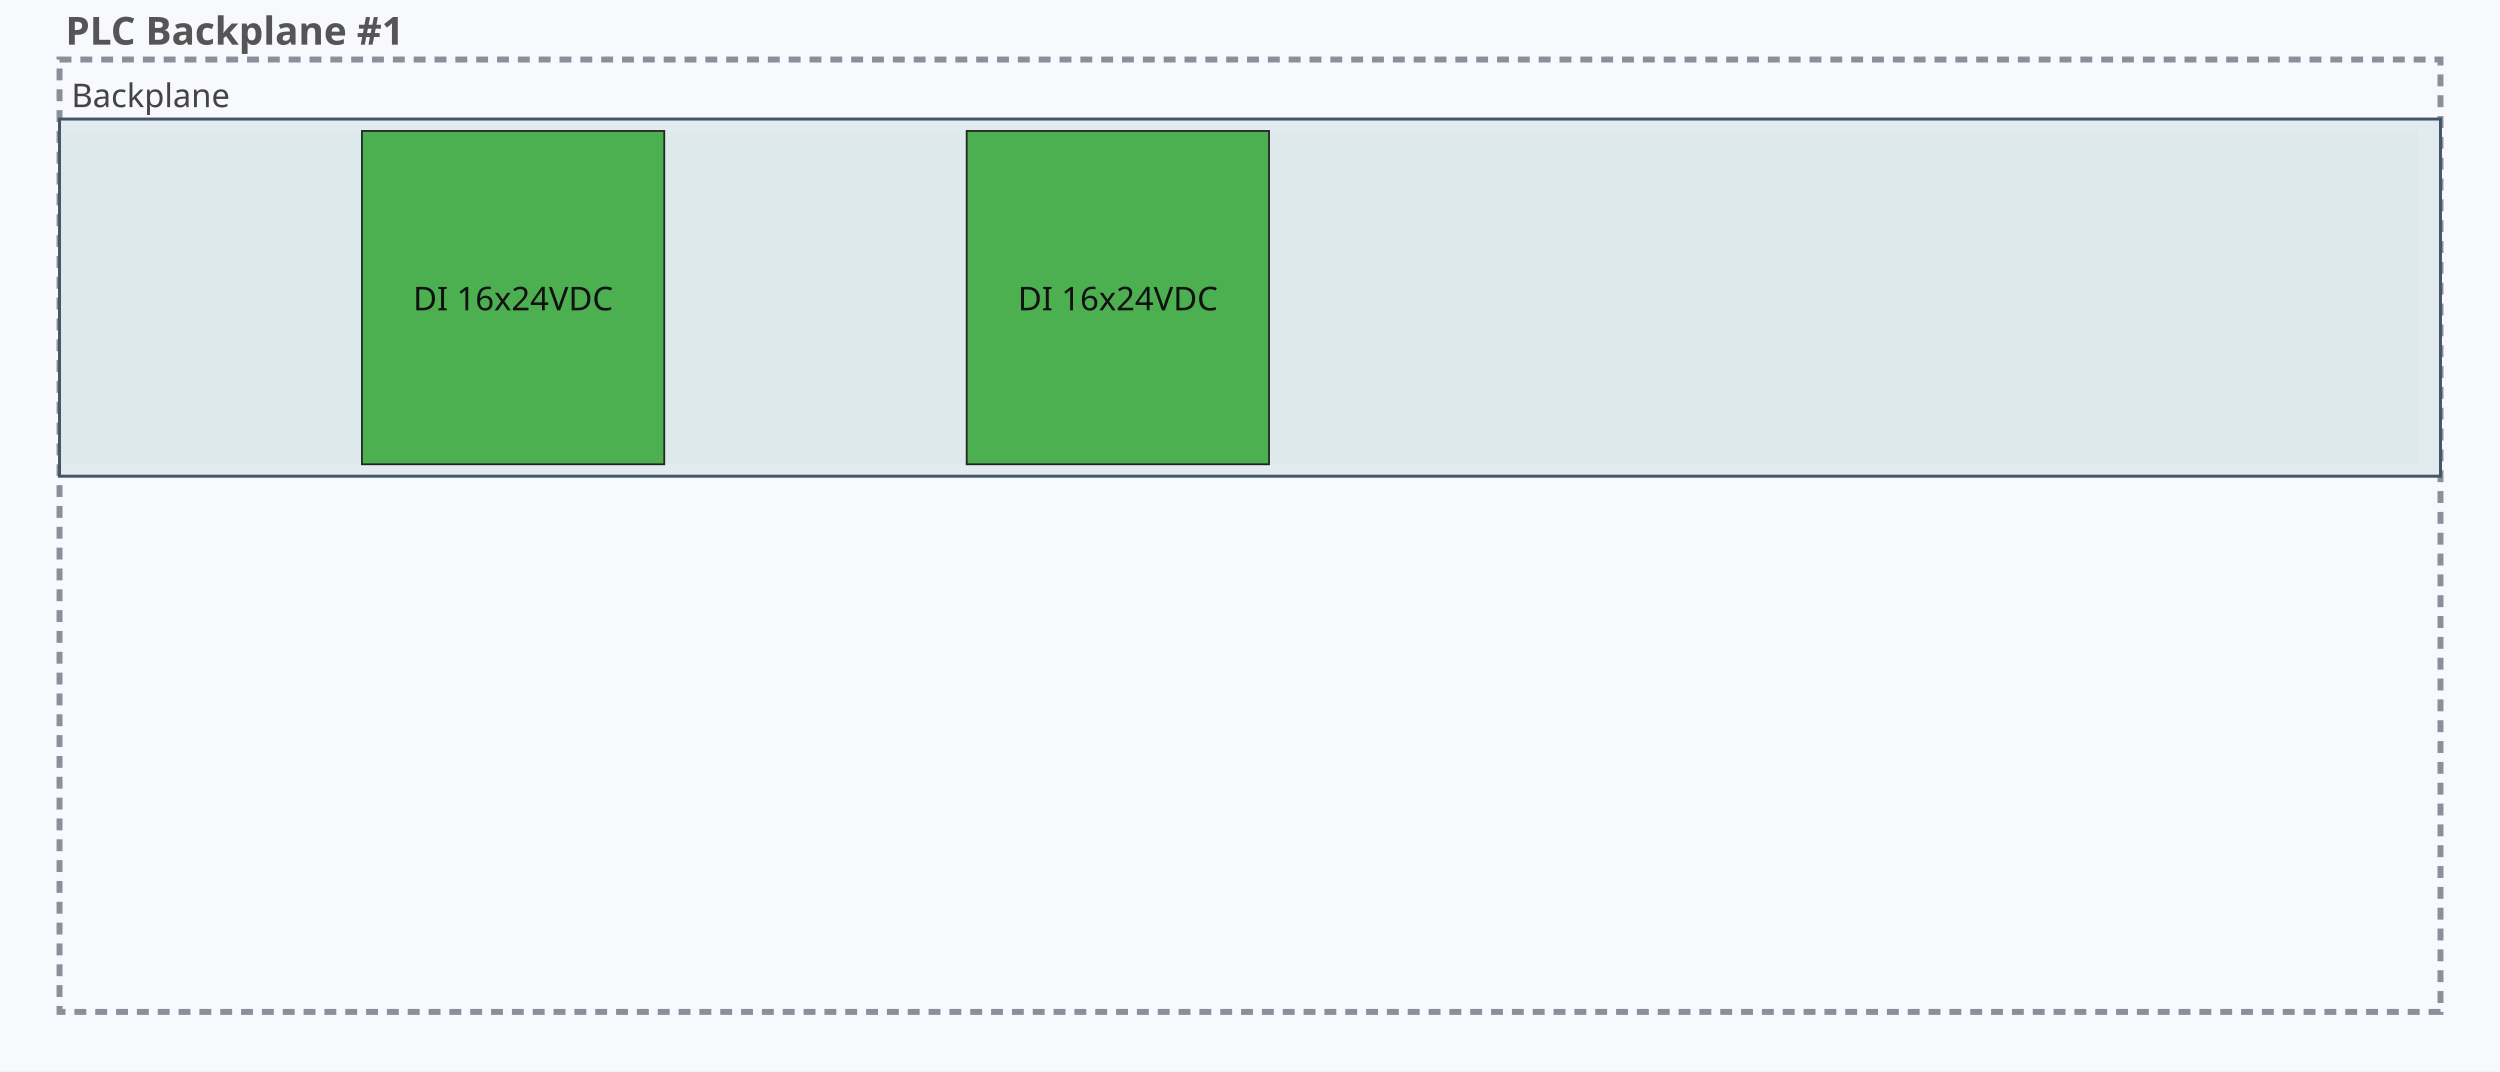
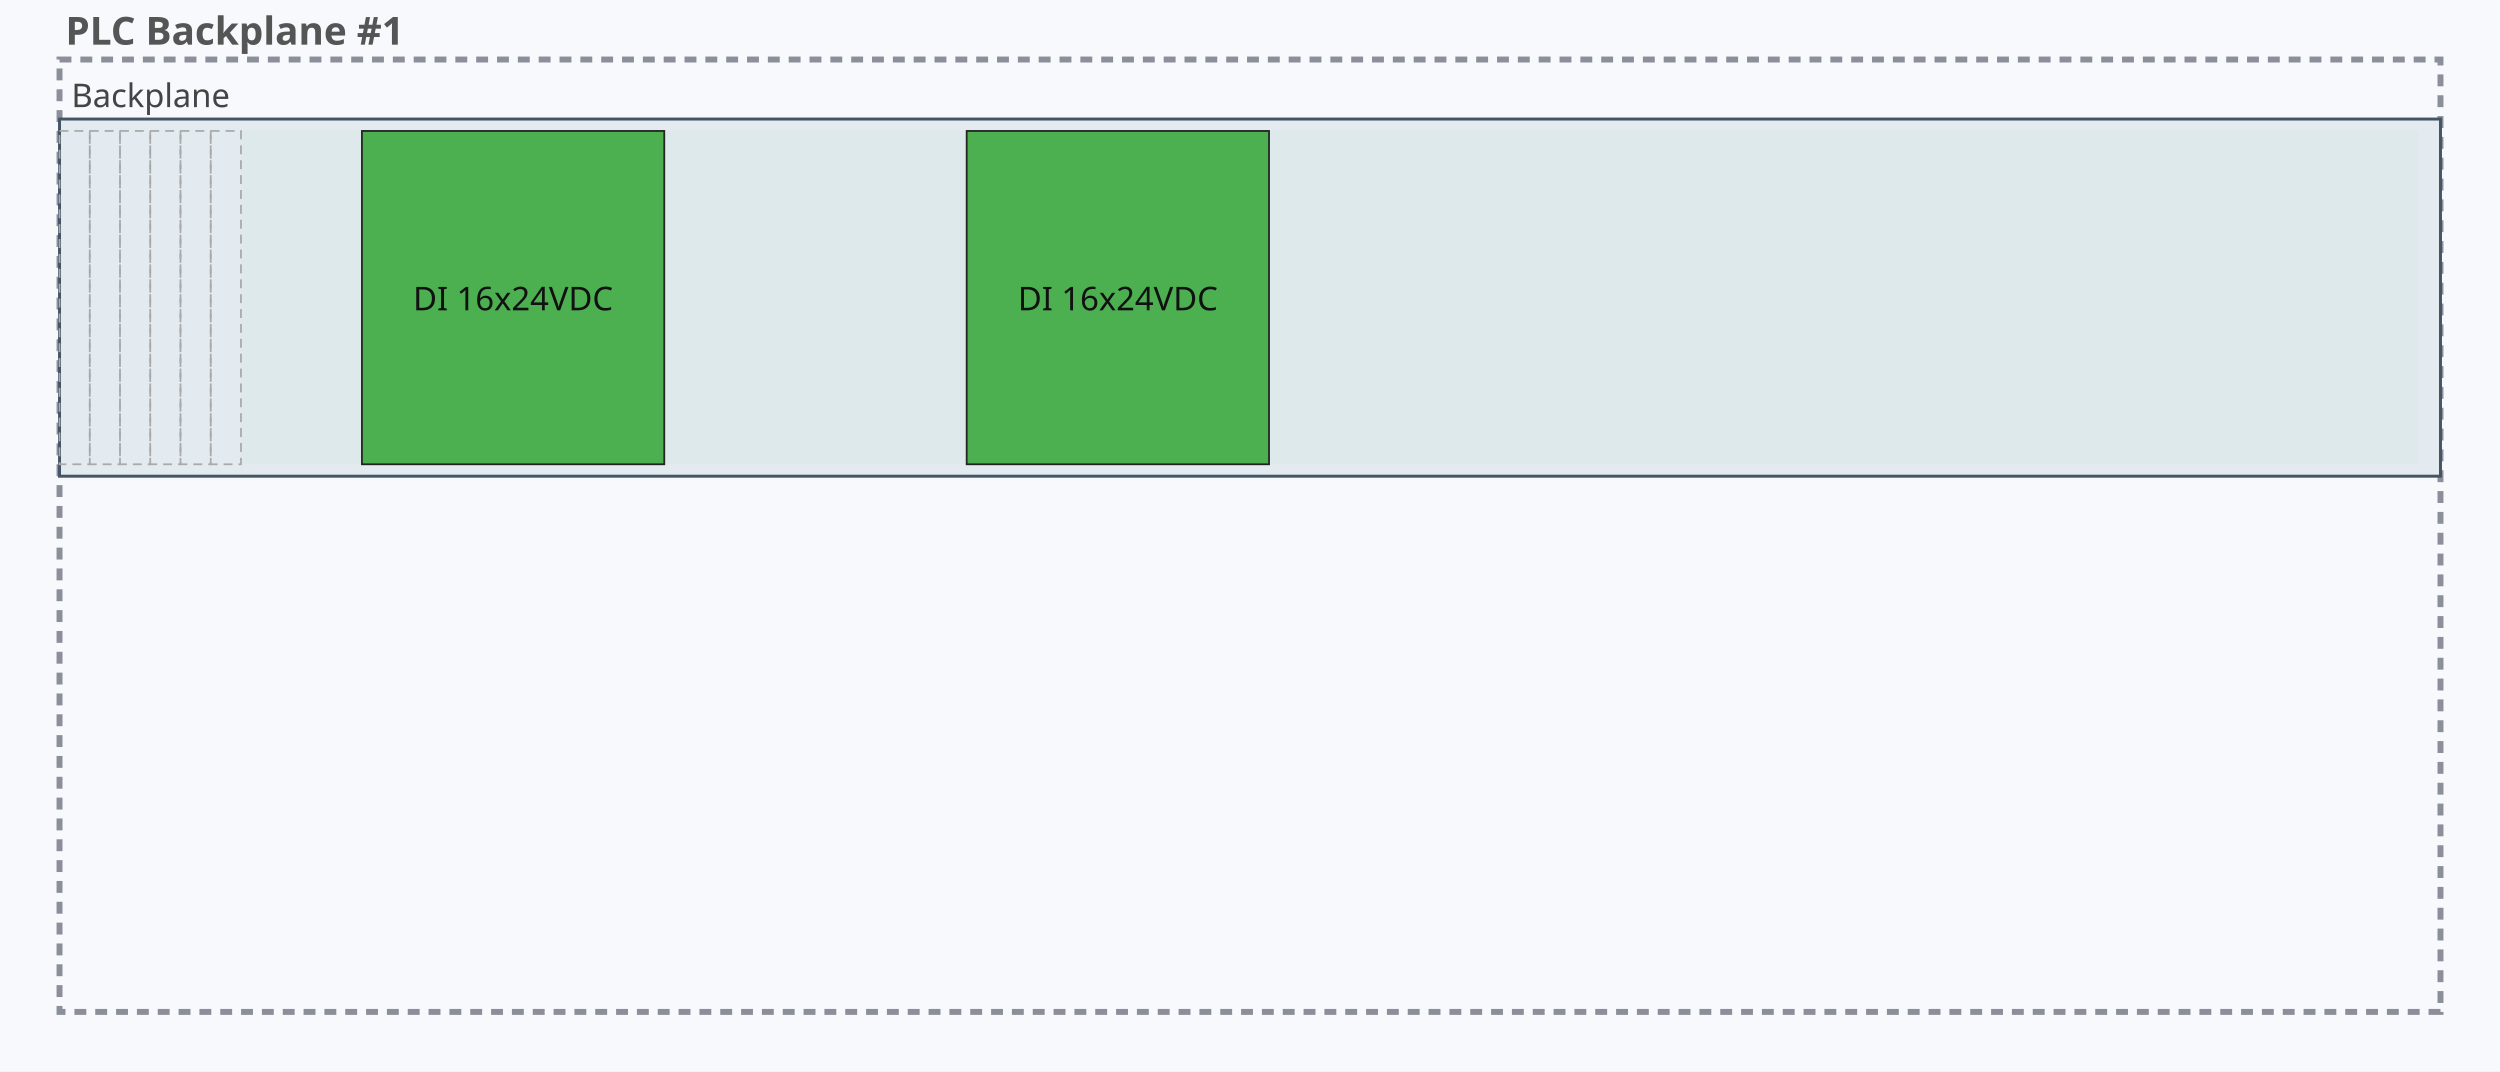
<svg xmlns="http://www.w3.org/2000/svg" xmlns:xlink="http://www.w3.org/1999/xlink" baseProfile="full" height="360.0" version="1.1" viewBox="0,0,840.0,360.0" width="840.0">
  <defs>
    <style type="text/css">
/* Light theme (default) */
.svg-bg { fill: #f8f9fc; }
.cabinet-outline { fill: none; stroke: #8a8f9a; stroke-width: 2; stroke-dasharray: 4 3; }
.cabinet-label   { font: 600 13px sans-serif; fill: #555; }

.mount { stroke: #333; stroke-width: 1; }
.mount.din-rail       { fill: #c0c7d1; }
.mount.subrack        { fill: #e3ebf1; stroke: #456; }
.mount.mounting-plate { fill: #f7f6ef; stroke: #a99; stroke-dasharray: 6 3; }
.mount.busbar         { fill: #c47a2c; stroke: #6a3c10; stroke-width: 1.5; }
.mount.grid.grid-row  { fill: #d8d5c4; stroke: #6a6655; }
.mount-label          { font: 500 11px sans-serif; fill: #444; }

.slot        { stroke: #222; stroke-width: 0.6; }
.slot.empty  { fill: none; stroke: #aaa; stroke-dasharray: 3 2; }
.label       { font: 500 11px sans-serif; pointer-events: none; fill: #111; }
.label.empty { fill: #888; font-style: italic; }
.device-image-label { font: 600 11px sans-serif; pointer-events: none; }

+ /* Feature 6 (v0.5.0): highlight overlay for the live preview chip
+  * on the PlacementForm. Green dashed rectangle showing where the
+  * proposed placement will land relative to existing placements.
+  */
+ .highlight-placement {
+   fill: #00c853;
+   fill-opacity: 0.35;
+   stroke: #00c853;
+   stroke-width: 2;
+   stroke-dasharray: 4 2;
+   pointer-events: none;
+ }
+ 
/* Finding C (v0.4.0): click-to-add affordance over empty slot
 * ranges on 1D/grid mounts and the whole area of 2D mounts.
 * Nearly invisible at rest so it doesn't clutter the normal view;
 * reveals a dashed green outline on hover, matching the
 * "unclaimed / available" aesthetic from the B empty-state
 * canvas. Cursor switches to pointer so the affordance is
 * discoverable by accident.
 */
.slot.empty-slot {
  fill: rgba(129, 199, 132, 0.05);
  stroke: none;
  cursor: pointer;
}
a:hover &gt; .slot.empty-slot,
.slot.empty-slot:hover {
  fill: rgba(129, 199, 132, 0.22);
  stroke: #81c784;
  stroke-width: 1.5;
  stroke-dasharray: 3 2;
}

/* Dark theme — follows NetBox's Bootstrap dark mode via prefers-color-scheme,
 * which the embedding page propagates to &lt;object&gt; documents. */
@media (prefers-color-scheme: dark) {
  .svg-bg          { fill: #141619; }
  .cabinet-outline { stroke: #6c7078; }
  .cabinet-label   { fill: #c8ccd4; }

  .mount                { stroke: #9aa2ad; }
  .mount.din-rail       { fill: #4b5460; }
  .mount.subrack        { fill: #3b4451; stroke: #7a8696; }
  .mount.mounting-plate { fill: #2a2a26; stroke: #8a7a74; }
  .mount.busbar         { fill: #a0661f; stroke: #f5b06a; }
  .mount.grid.grid-row  { fill: #454034; stroke: #a09777; }
  .mount-label          { fill: #c8ccd4; }

  .slot        { stroke: #101114; }
  .slot.empty  { fill: none; stroke: #5a6070; }
  .label       { fill: #f3f3f3; }
  .label.empty { fill: #7a8696; }

  /* Finding C empty-slot affordance, dark-mode contrast. */
  .slot.empty-slot         { fill: rgba(129, 199, 132, 0.08); }
  a:hover &gt; .slot.empty-slot,
  .slot.empty-slot:hover   { fill: rgba(129, 199, 132, 0.3); stroke: #a5d6a7; }
}

/* Thumbnail mode — Finding E, v0.4.0.
 *
 * When CabinetLayoutSVG is constructed with `thumbnail=True`, the root
 * &lt;svg&gt; element gets `class="thumbnail"`. These rules then apply to
 * diminish the rendering so users understand it's a preview, not a
 * live click target.
 *
 * Used by the rack elevation monkey-patch so the embedded cabinet
 * interior inside a rack U slot reads as "zoom in via the Layout tab
 * to interact" instead of tempting users to click on individual
 * placement rectangles (whose hyperlinks are unreachable from inside
 * the core rack-elevation &lt;image&gt; wrapper anyway — clicking them
 * navigates to the HOST device, not the mounted one, and that's a
 * click-target lie).
 *
 * Strategy: drop contrast + opacity, suppress per-placement labels,
 * suppress the mount name label, kill the cabinet outline. The mount
 * geometry is still visible so users can read "here's the shape of
 * the interior" at a glance.
 */
svg.thumbnail .cabinet-outline,
svg.thumbnail .cabinet-label,
svg.thumbnail .mount-label,
svg.thumbnail .label,
svg.thumbnail .device-image-label,
svg.thumbnail .slot.empty-slot {
  display: none;
}
svg.thumbnail .mount,
svg.thumbnail .slot {
  opacity: 0.55;
  filter: saturate(0.6);
}

/* High-contrast mode — Finding F, v0.4.0.
 *
 * Triggers automatically when the OS asks for increased contrast:
 *
 *   * macOS:   System Settings → Accessibility → Display → Increase Contrast
 *   * Windows: Settings → Accessibility → Contrast themes
 *   * iOS/iPadOS: Settings → Accessibility → Display &amp; Text Size → Increase Contrast
 *
 * Designed for OT/ICS field engineers using tablets in bright substation
 * sunlight where the default ~4.1:1 ratio washes out. All strokes go to
 * pure white on pure black, role colors get pulled to saturated primaries
 * at &gt;= 8.5:1 contrast against the black background, and stroke widths
 * bump up one notch so nothing dissolves at glancing angles.
 *
 * CSS-only; no user preference plumbing, no extra runtime cost. Dark-mode
 * also-triggering (`prefers-color-scheme: dark`) falls through to these
 * rules if both media features match, because this block is declared
 * last and has equal specificity.
 */
@media (prefers-contrast: more) {
  .svg-bg          { fill: #000; }
  .cabinet-outline { stroke: #fff; stroke-width: 3; stroke-dasharray: 6 4; }
  .cabinet-label   { fill: #fff; font-weight: 700; }

  .mount                { stroke: #fff; stroke-width: 2; }
  .mount.din-rail       { fill: #3a5a8a; }
  .mount.subrack        { fill: #225566; }
  .mount.mounting-plate { fill: #553366; stroke-dasharray: 6 3; }
  .mount.busbar         { fill: #a04010; stroke-width: 2.5; }
  .mount.grid.grid-row  { fill: #554422; }
  .mount-label          { fill: #fff; font-weight: 700; }

  .slot        { stroke: #fff; stroke-width: 1; }
  .slot.empty  { fill: none; stroke: #bbb; stroke-width: 1; stroke-dasharray: 3 2; }
  .label       { fill: #fff; font-weight: 700; }
  .label.empty { fill: #bbb; }
  .device-image-label { fill: #fff; font-weight: 700; }
}
</style>
+     <clipPath id="clip-placement-250">
+       <rect height="112" width="10.16" x="20.0" y="44.0" />
+     </clipPath>
+     <clipPath id="clip-placement-251">
+       <rect height="112" width="10.16" x="30.16" y="44.0" />
+     </clipPath>
+     <clipPath id="clip-placement-252">
+       <rect height="112" width="10.16" x="40.32" y="44.0" />
+     </clipPath>
+     <clipPath id="clip-placement-253">
+       <rect height="112" width="10.16" x="50.48" y="44.0" />
+     </clipPath>
+     <clipPath id="clip-placement-254">
+       <rect height="112" width="10.16" x="60.64" y="44.0" />
+     </clipPath>
+     <clipPath id="clip-placement-255">
+       <rect height="112" width="10.16" x="70.8" y="44.0" />
+     </clipPath>
    <clipPath id="clip-placement-139">
      <rect height="112" width="101.6" x="121.6" y="44.0" />
    </clipPath>
    <clipPath id="clip-placement-140">
      <rect height="112" width="101.6" x="324.8" y="44.0" />
    </clipPath>
  </defs>
  <rect class="svg-bg" height="360.0" width="840.0" x="0" y="0" />
  <rect class="cabinet-outline" height="320.0" width="800.0" x="20" y="20" />
  <text class="cabinet-label" x="22" y="15">PLC Backplane #1</text>
  <rect class="mount subrack" height="120" width="800.0" x="20.0" y="40.0" />
+   <a target="_parent" xlink:href="/dcim/module-bays/33/">
+     <rect class="slot empty" height="112" width="10.16" x="20.0" y="44.0" />
+   </a>
+   <a target="_parent" xlink:href="/dcim/module-bays/35/">
+     <rect class="slot empty" height="112" width="10.16" x="30.16" y="44.0" />
+   </a>
+   <a target="_parent" xlink:href="/dcim/module-bays/37/">
+     <rect class="slot empty" height="112" width="10.16" x="40.32" y="44.0" />
+   </a>
+   <a target="_parent" xlink:href="/dcim/module-bays/38/">
+     <rect class="slot empty" height="112" width="10.16" x="50.48" y="44.0" />
+   </a>
+   <a target="_parent" xlink:href="/dcim/module-bays/39/">
+     <rect class="slot empty" height="112" width="10.16" x="60.64" y="44.0" />
+   </a>
+   <a target="_parent" xlink:href="/dcim/module-bays/40/">
+     <rect class="slot empty" height="112" width="10.16" x="70.8" y="44.0" />
+   </a>
  <a target="_parent" xlink:href="/dcim/modules/15/">
    <rect class="slot" height="112" style="fill: #4caf50" width="101.6" x="121.6" y="44.0" />
    <text class="label" clip-path="url(#clip-placement-139)" dominant-baseline="central" fill="#ffffff" text-anchor="middle" x="172.4" y="100.0">DI 16x24VDC</text>
  </a>
  <a target="_parent" xlink:href="/dcim/modules/16/">
    <rect class="slot" height="112" style="fill: #4caf50" width="101.6" x="324.8" y="44.0" />
    <text class="label" clip-path="url(#clip-placement-140)" dominant-baseline="central" fill="#ffffff" text-anchor="middle" x="375.6" y="100.0">DI 16x24VDC</text>
  </a>
-   <a target="_parent" xlink:href="/plugins/cabinet-view/placements/add/?mount=38&amp;position=1">
-     <rect class="slot empty-slot" height="112" width="101.6" x="20.0" y="44.0" />
+   <a target="_parent" xlink:href="/plugins/cabinet-view/placements/add/?mount=38&amp;position=7">
+     <rect class="slot empty-slot" height="112" width="40.64" x="80.96" y="44.0" />
  </a>
  <a target="_parent" xlink:href="/plugins/cabinet-view/placements/add/?mount=38&amp;position=21">
    <rect class="slot empty-slot" height="112" width="101.6" x="223.2" y="44.0" />
  </a>
  <a target="_parent" xlink:href="/plugins/cabinet-view/placements/add/?mount=38&amp;position=41">
    <rect class="slot empty-slot" height="112" width="386.08" x="426.4" y="44.0" />
  </a>
  <text class="mount-label" x="24.0" y="36.0">Backplane</text>
</svg>
